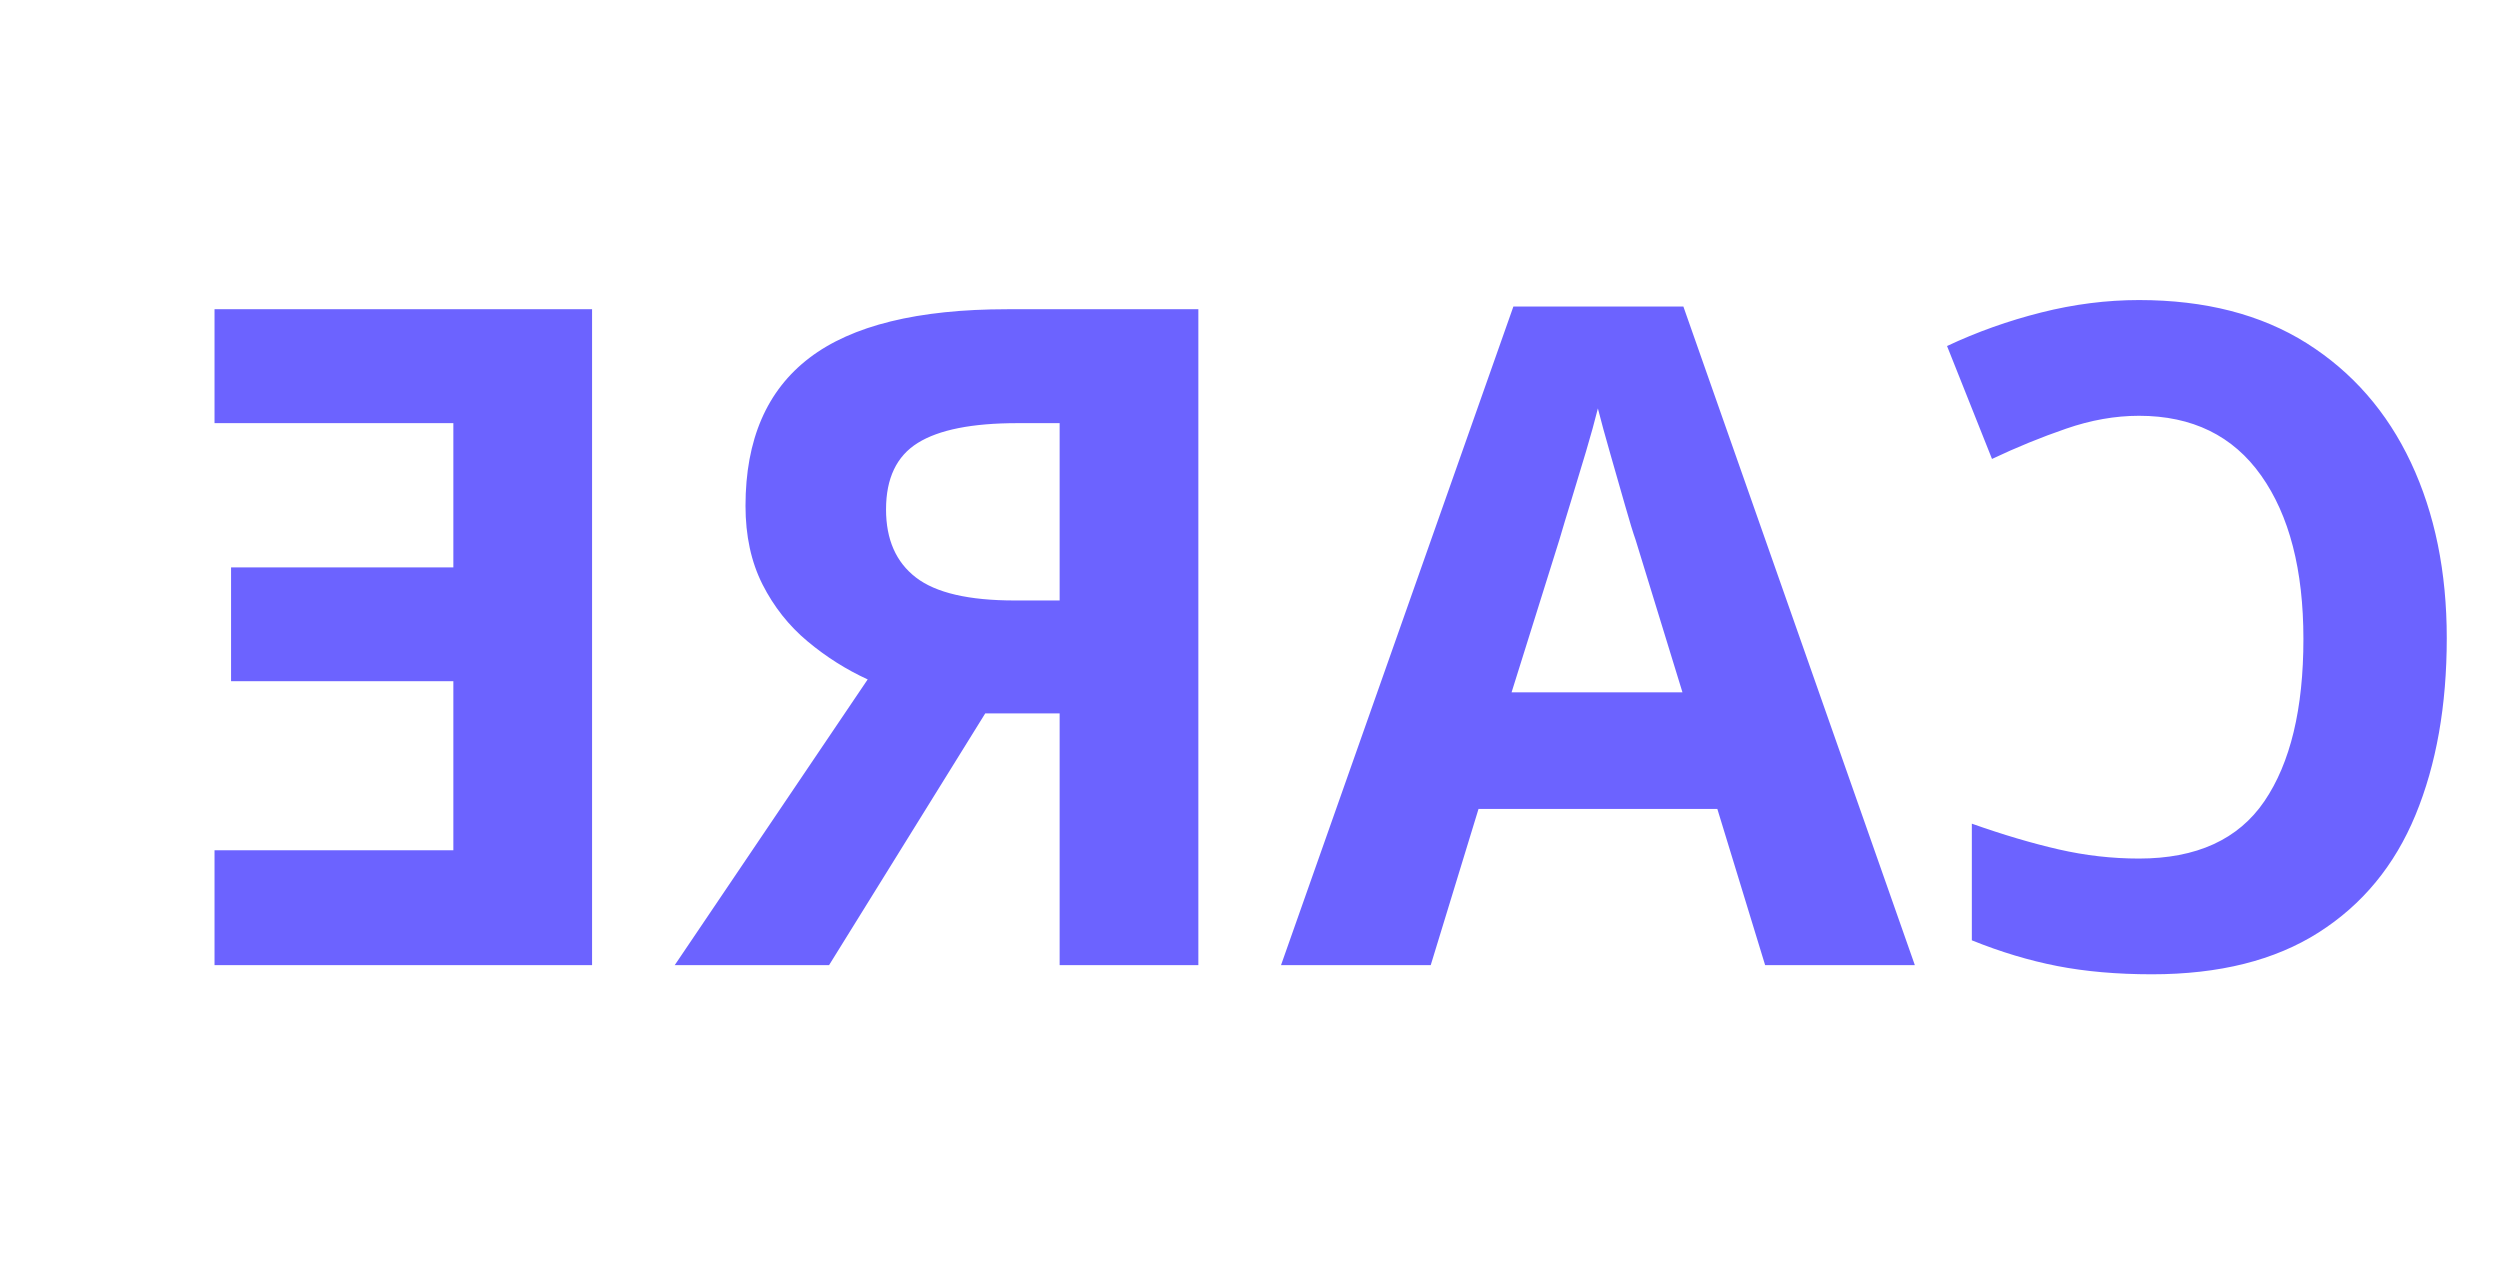
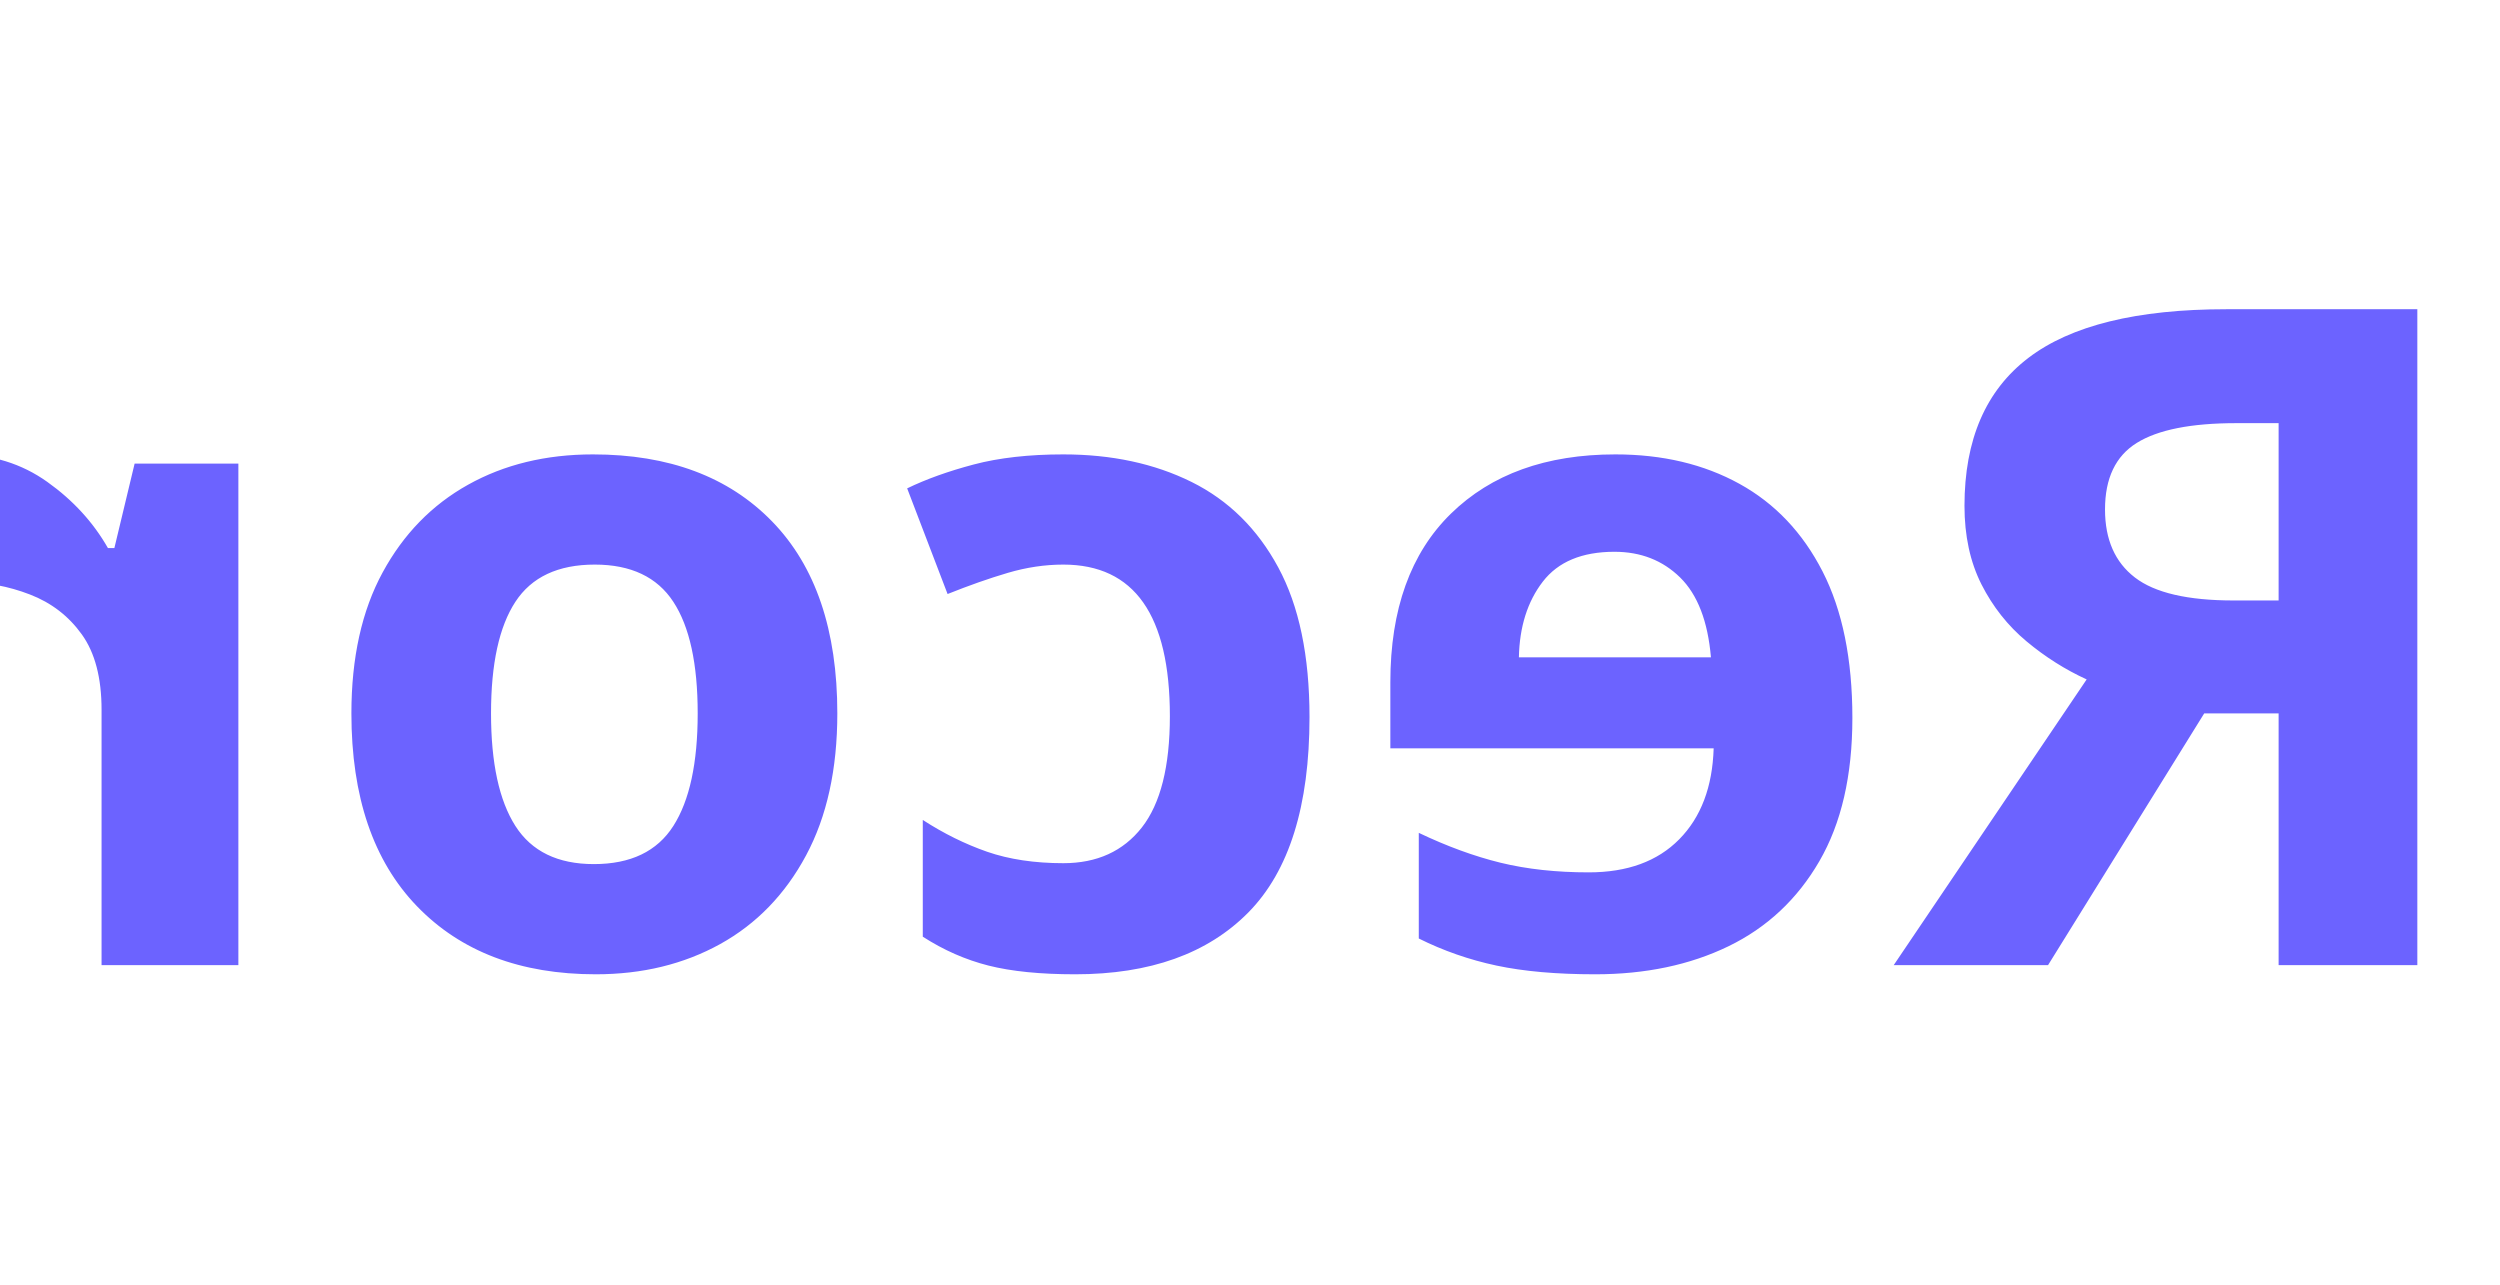
<svg xmlns="http://www.w3.org/2000/svg" width="430" height="221" viewBox="0 0 430 221">
  <text transform="matrix(-1, 0, 0, 1, 430, 166)" fill="#6c63ff" font-size="158" font-family="Poppins-Bold, Poppins" font-weight="700">
-     <tspan x="0" y="0">CARE</tspan>
+     <tspan x="0" y="0">Record</tspan>
  </text>
</svg>
